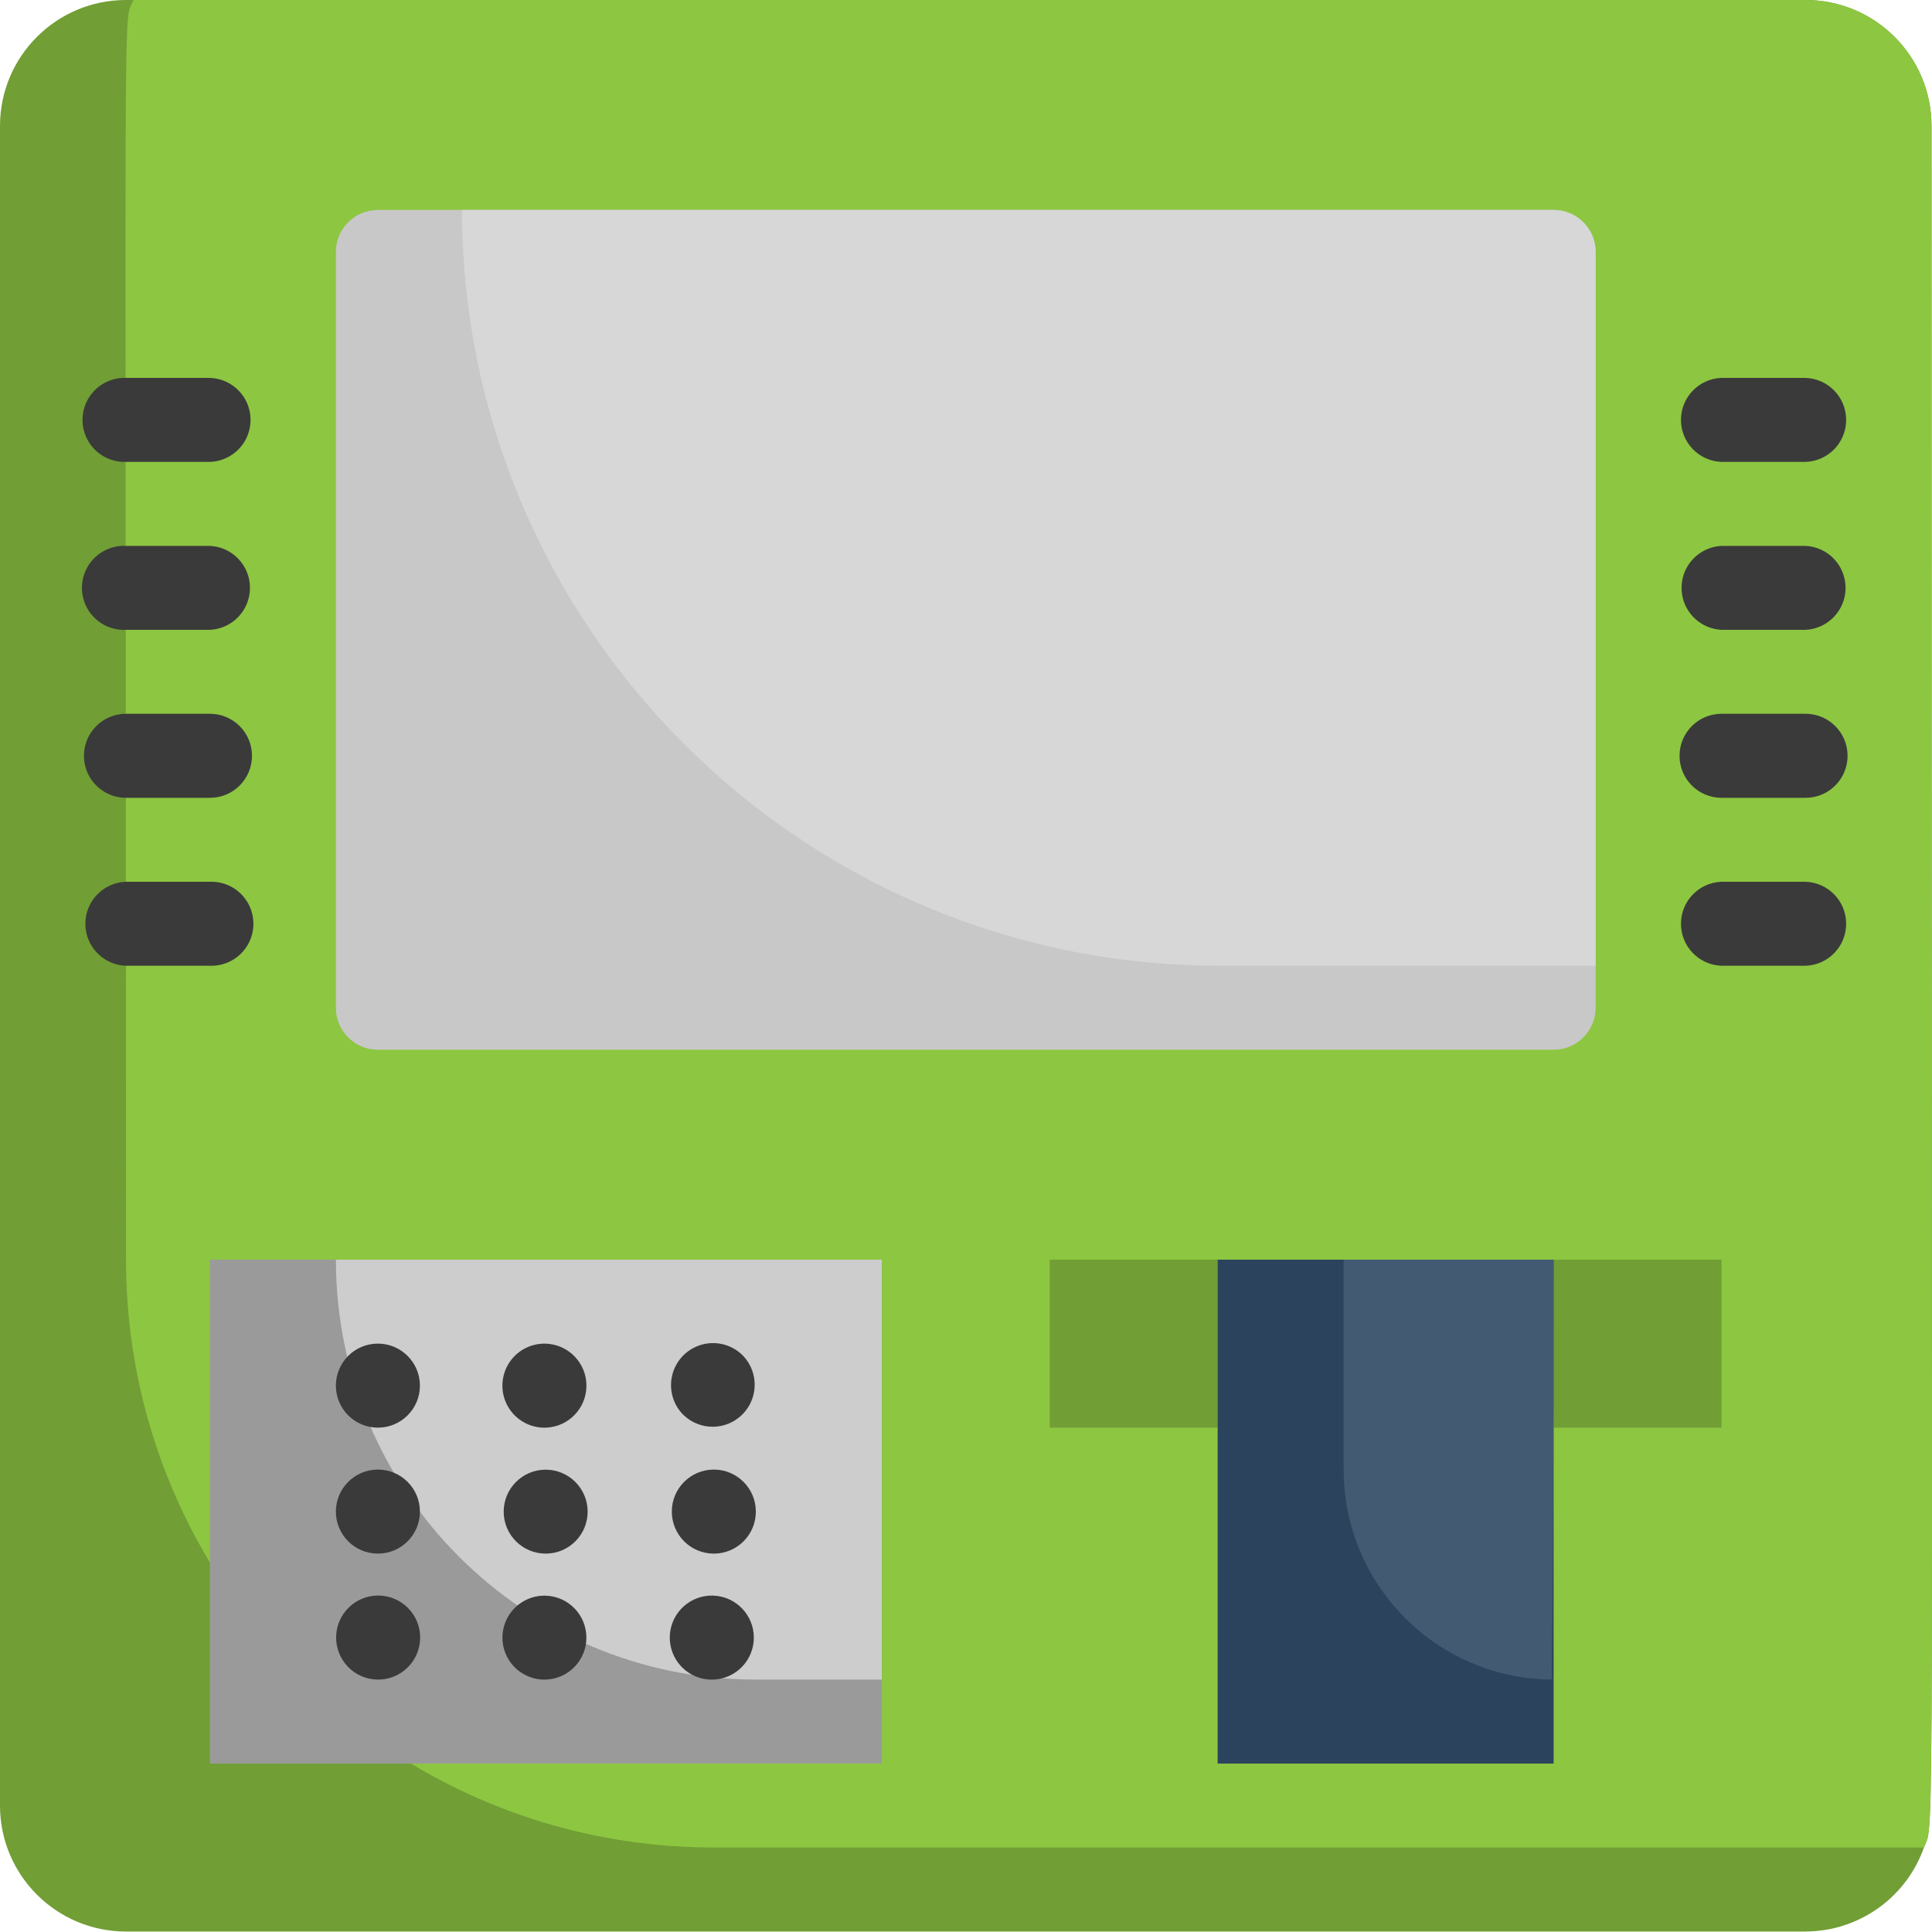
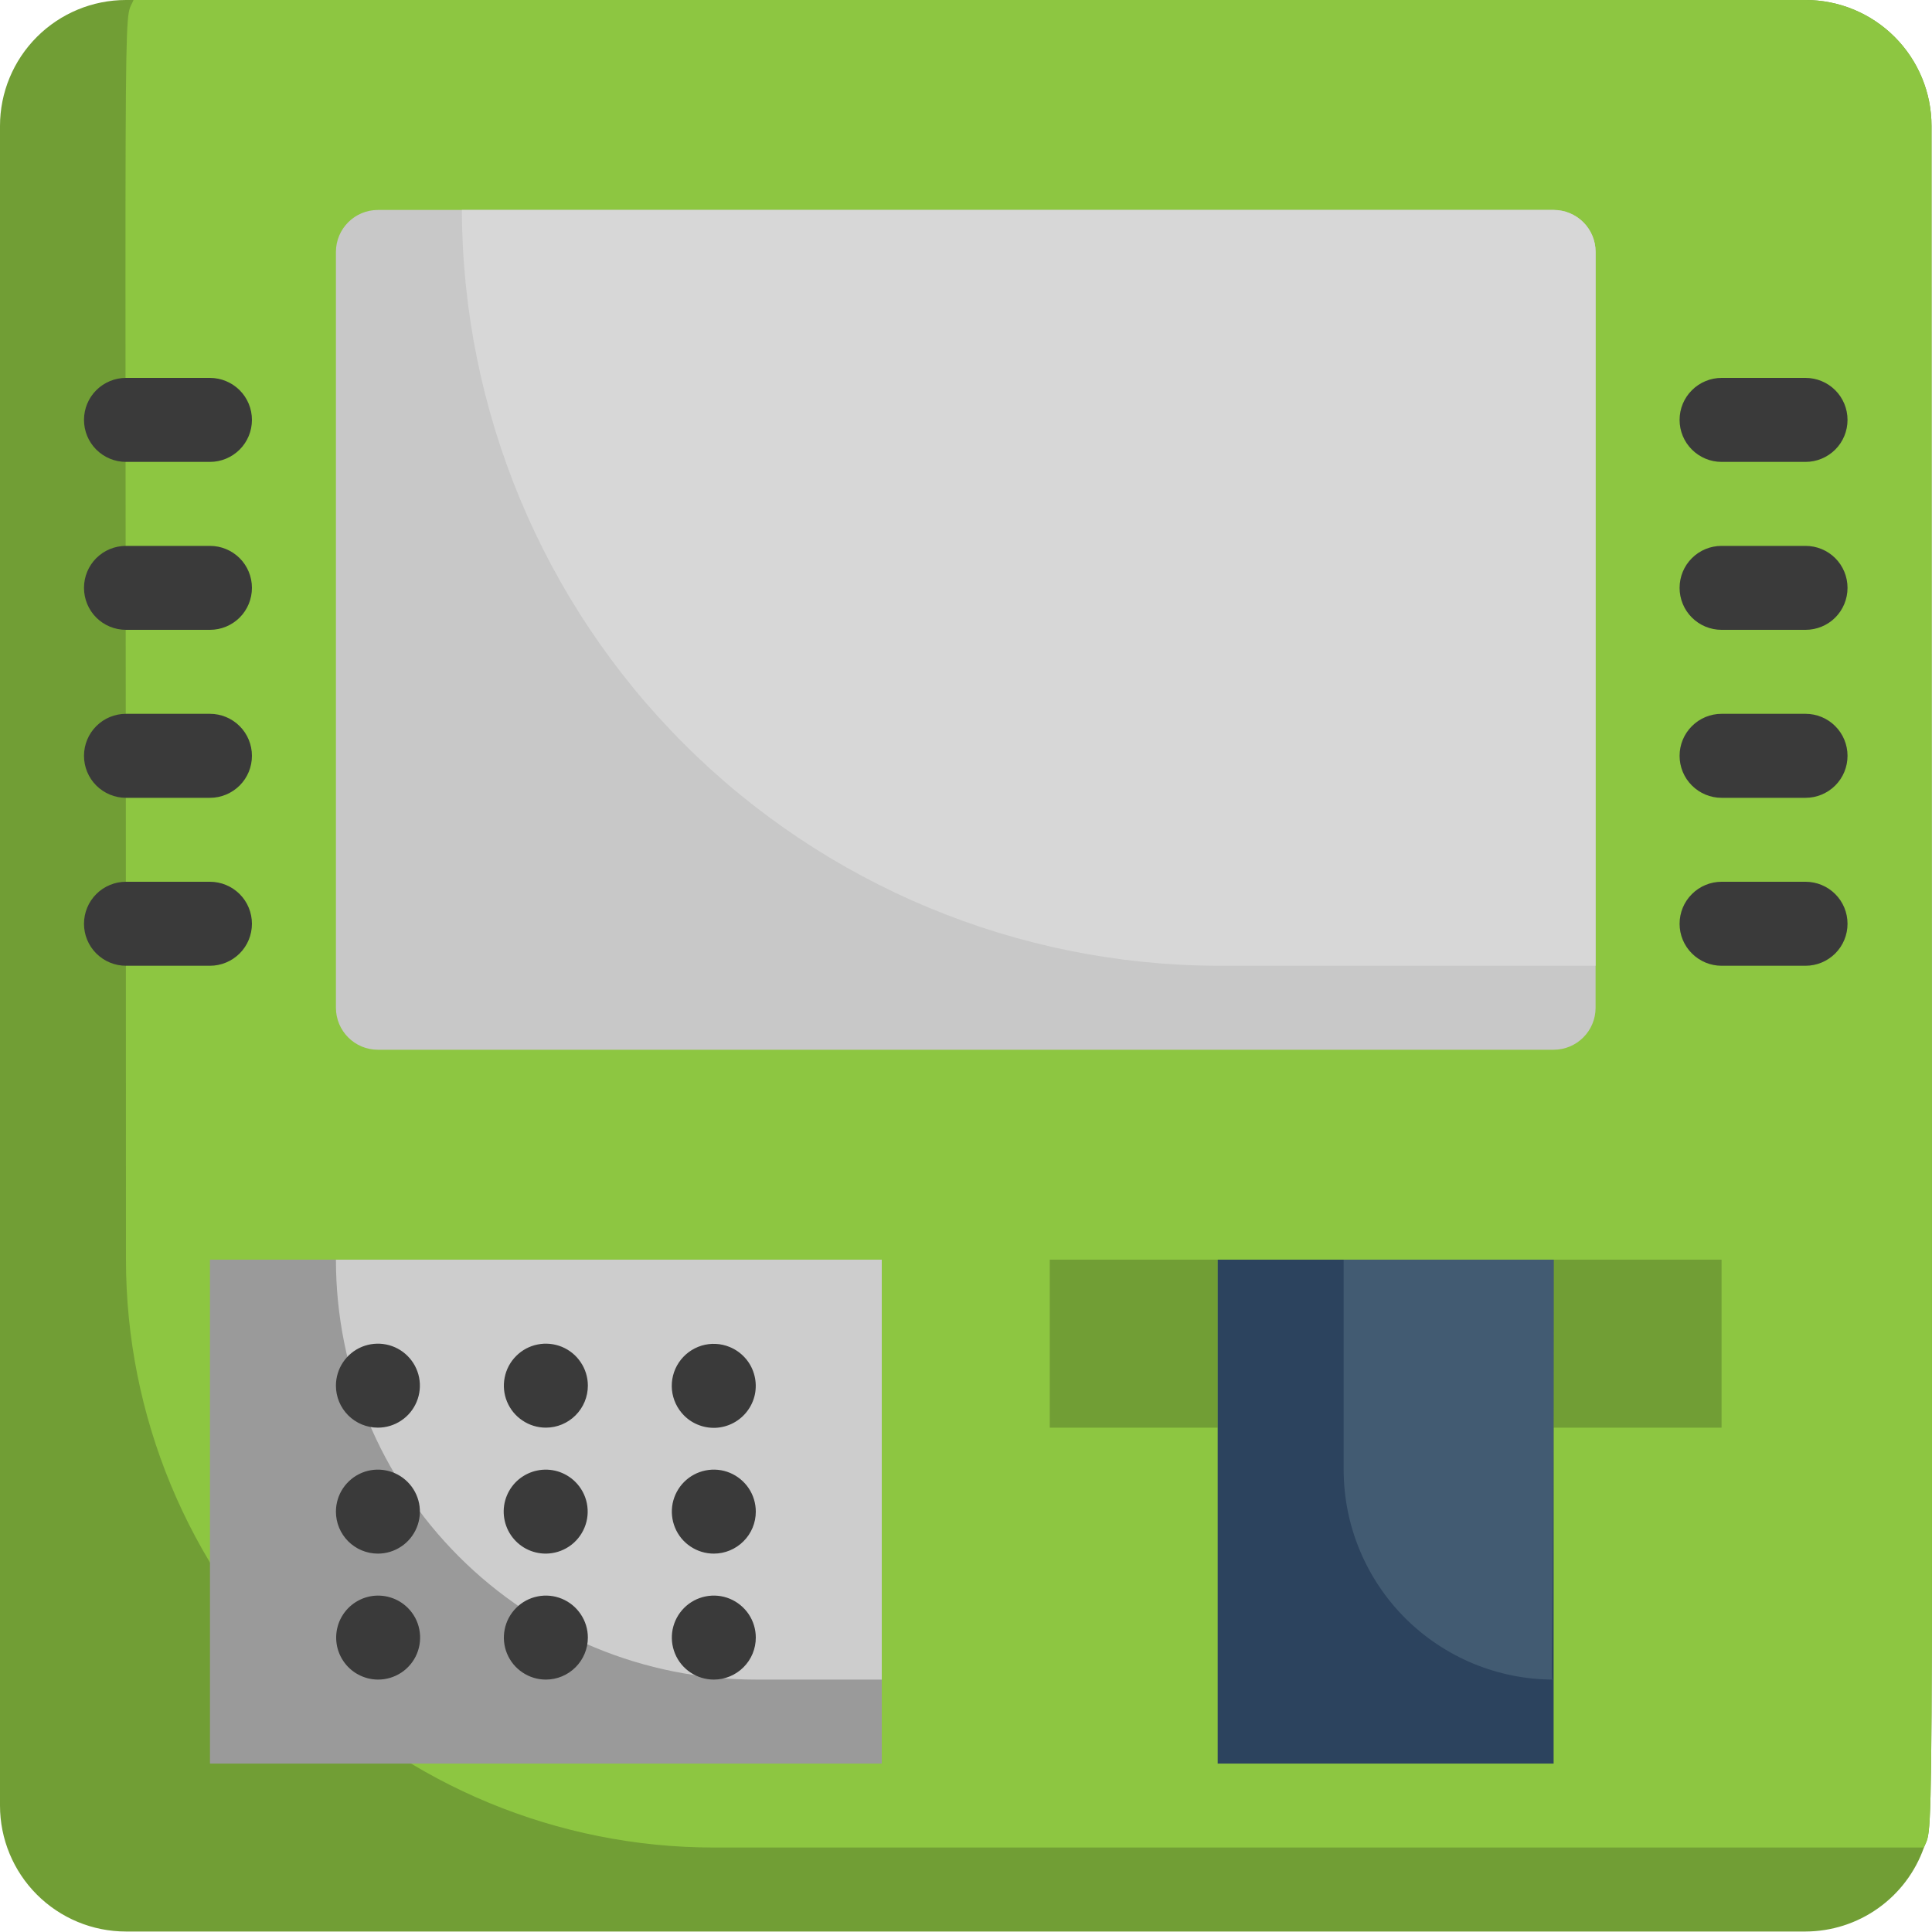
- <svg xmlns="http://www.w3.org/2000/svg" width="40" height="40" fill="none">
-   <path d="M39.99 2.608c0 37.069.07 35.052-.157 35.643a2.608 2.608 0 01-2.451 1.739H2.608A2.608 2.608 0 010 37.382V2.608A2.608 2.608 0 012.608 0h34.774a2.608 2.608 0 012.608 2.608z" fill="#719E35" />
-   <path d="M39.99 2.608c0 37.069.07 35.052-.157 35.643H14.78a12.17 12.17 0 01-12.171-12.17C2.608-1.444 2.538.573 2.764 0h34.618a2.608 2.608 0 012.608 2.608z" fill="#8DC641" />
-   <path d="M32.166 4.347H7.824a.87.87 0 00-.87.869v15.648c0 .48.39.87.87.87h24.342c.48 0 .87-.39.87-.87V5.216a.87.87 0 00-.87-.87z" fill="#C8C8C8" />
-   <path d="M33.035 5.216v14.779h-7.824A15.692 15.692 0 019.563 4.347h22.603a.87.87 0 01.87.869z" fill="#D7D7D7" />
-   <path d="M4.347 19.995H2.608a.87.87 0 010-1.739h1.739a.87.87 0 110 1.739zm0-3.477H2.608a.87.87 0 110-1.74h1.739a.87.87 0 010 1.74zm0-3.478H2.608a.87.87 0 110-1.738h1.739a.87.87 0 010 1.738zm0-3.477H2.608a.87.87 0 110-1.739h1.739a.87.87 0 010 1.739zm33.035 10.432h-1.739a.87.87 0 010-1.739h1.739a.87.87 0 010 1.739zm0-3.477h-1.739a.87.87 0 010-1.74h1.739a.87.87 0 010 1.74zm0-3.478h-1.739a.87.87 0 010-1.738h1.739a.87.87 0 010 1.738zm0-3.477h-1.739a.87.87 0 010-1.739h1.739a.87.87 0 010 1.739z" fill="#3A3A3A" />
-   <path d="M21.734 26.08h3.477v3.478h-3.477V26.08zm10.432 0h3.477v3.478h-3.477V26.08z" fill="#719E35" />
-   <path d="M4.347 26.08h13.91v10.433H4.346V26.08z" fill="#9A9A9A" />
-   <path d="M18.256 26.08v8.694h-2.608a8.693 8.693 0 01-8.693-8.694h11.301z" fill="#CDCDCD" />
-   <path d="M25.211 26.08h6.955v10.433H25.21V26.08z" fill="#2C435E" />
-   <path d="M32.166 26.08c0 9.224-.087 8.694 0 8.694a4.348 4.348 0 01-4.347-4.347V26.08h4.347z" fill="#425B72" />
-   <path d="M7.824 32.166a.87.87 0 110-1.74.87.87 0 010 1.74zm3.477 0a.869.869 0 11-.007-1.738.869.869 0 01.007 1.738zm3.478 0a.87.87 0 110-1.74.87.87 0 010 1.74zm-6.955 2.608a.87.87 0 11.01-1.74.87.87 0 01-.01 1.74zm3.477 0a.869.869 0 110-1.737.869.869 0 010 1.737zm3.478 0a.87.87 0 110-1.738.87.87 0 010 1.738zm-6.955-5.216a.87.87 0 110-1.74.87.87 0 010 1.74zm3.477 0a.87.87 0 110-1.739.87.87 0 010 1.739zm2.86-.252a.87.87 0 111.233-1.227.87.87 0 01-1.232 1.227z" fill="#3A3A3A" />
+ <svg xmlns="http://www.w3.org/2000/svg" width="40" height="40" viewBox="0 0 40 40" fill="none">
+   <path d="M39.99 2.608C39.99 39.677 40.059 37.66 39.833 38.251C39.654 38.758 39.322 39.198 38.883 39.509C38.444 39.821 37.92 39.988 37.382 39.99H2.608C1.916 39.99 1.253 39.715 0.764 39.226C0.275 38.737 0 38.074 0 37.382V2.608C0 1.916 0.275 1.253 0.764 0.764C1.253 0.275 1.916 0 2.608 0H37.382C38.074 0 38.737 0.275 39.226 0.764C39.715 1.253 39.99 1.916 39.99 2.608Z" fill="#719E35" />
+   <path d="M39.99 2.608C39.99 39.677 40.059 37.66 39.833 38.251H14.779C11.551 38.251 8.455 36.969 6.173 34.686C3.89 32.404 2.608 29.308 2.608 26.08C2.608 -1.443 2.538 0.574 2.764 0H37.382C38.074 0 38.737 0.275 39.226 0.764C39.715 1.253 39.99 1.916 39.99 2.608Z" fill="#8DC641" />
+   <path d="M32.166 4.347H7.824C7.344 4.347 6.955 4.736 6.955 5.216V20.864C6.955 21.344 7.344 21.734 7.824 21.734H32.166C32.646 21.734 33.035 21.344 33.035 20.864V5.216C33.035 4.736 32.646 4.347 32.166 4.347Z" fill="#C8C8C8" />
+   <path d="M33.035 5.216V19.995H25.211C21.064 19.983 17.091 18.331 14.159 15.399C11.227 12.467 9.574 8.493 9.563 4.347H32.166C32.396 4.347 32.617 4.438 32.781 4.601C32.944 4.764 33.035 4.985 33.035 5.216Z" fill="#D7D7D7" />
+   <path d="M4.347 19.995H2.608C2.378 19.995 2.156 19.903 1.993 19.74C1.83 19.577 1.739 19.356 1.739 19.126C1.739 18.895 1.83 18.674 1.993 18.511C2.156 18.348 2.378 18.256 2.608 18.256H4.347C4.577 18.256 4.798 18.348 4.962 18.511C5.125 18.674 5.216 18.895 5.216 19.126C5.216 19.356 5.125 19.577 4.962 19.74C4.798 19.903 4.577 19.995 4.347 19.995ZM4.347 16.518H2.608C2.378 16.518 2.156 16.426 1.993 16.263C1.83 16.1 1.739 15.879 1.739 15.648C1.739 15.418 1.83 15.197 1.993 15.034C2.156 14.87 2.378 14.779 2.608 14.779H4.347C4.577 14.779 4.798 14.87 4.962 15.034C5.125 15.197 5.216 15.418 5.216 15.648C5.216 15.879 5.125 16.1 4.962 16.263C4.798 16.426 4.577 16.518 4.347 16.518ZM4.347 13.04H2.608C2.378 13.04 2.156 12.949 1.993 12.786C1.83 12.623 1.739 12.401 1.739 12.171C1.739 11.94 1.83 11.719 1.993 11.556C2.156 11.393 2.378 11.302 2.608 11.302H4.347C4.577 11.302 4.798 11.393 4.962 11.556C5.125 11.719 5.216 11.94 5.216 12.171C5.216 12.401 5.125 12.623 4.962 12.786C4.798 12.949 4.577 13.04 4.347 13.04ZM4.347 9.563H2.608C2.378 9.563 2.156 9.471 1.993 9.308C1.83 9.145 1.739 8.924 1.739 8.693C1.739 8.463 1.83 8.242 1.993 8.079C2.156 7.916 2.378 7.824 2.608 7.824H4.347C4.577 7.824 4.798 7.916 4.962 8.079C5.125 8.242 5.216 8.463 5.216 8.693C5.216 8.924 5.125 9.145 4.962 9.308C4.798 9.471 4.577 9.563 4.347 9.563ZM37.382 19.995H35.643C35.413 19.995 35.192 19.903 35.029 19.74C34.865 19.577 34.774 19.356 34.774 19.126C34.774 18.895 34.865 18.674 35.029 18.511C35.192 18.348 35.413 18.256 35.643 18.256H37.382C37.612 18.256 37.834 18.348 37.997 18.511C38.16 18.674 38.251 18.895 38.251 19.126C38.251 19.356 38.16 19.577 37.997 19.74C37.834 19.903 37.612 19.995 37.382 19.995ZM37.382 16.518H35.643C35.413 16.518 35.192 16.426 35.029 16.263C34.865 16.1 34.774 15.879 34.774 15.648C34.774 15.418 34.865 15.197 35.029 15.034C35.192 14.87 35.413 14.779 35.643 14.779H37.382C37.612 14.779 37.834 14.87 37.997 15.034C38.16 15.197 38.251 15.418 38.251 15.648C38.251 15.879 38.16 16.1 37.997 16.263C37.834 16.426 37.612 16.518 37.382 16.518ZM37.382 13.04H35.643C35.413 13.04 35.192 12.949 35.029 12.786C34.865 12.623 34.774 12.401 34.774 12.171C34.774 11.94 34.865 11.719 35.029 11.556C35.192 11.393 35.413 11.302 35.643 11.302H37.382C37.612 11.302 37.834 11.393 37.997 11.556C38.16 11.719 38.251 11.94 38.251 12.171C38.251 12.401 38.16 12.623 37.997 12.786C37.834 12.949 37.612 13.04 37.382 13.04ZM37.382 9.563H35.643C35.413 9.563 35.192 9.471 35.029 9.308C34.865 9.145 34.774 8.924 34.774 8.693C34.774 8.463 34.865 8.242 35.029 8.079C35.192 7.916 35.413 7.824 35.643 7.824H37.382C37.612 7.824 37.834 7.916 37.997 8.079C38.16 8.242 38.251 8.463 38.251 8.693C38.251 8.924 38.16 9.145 37.997 9.308C37.834 9.471 37.612 9.563 37.382 9.563Z" fill="#3A3A3A" />
+   <path d="M21.734 26.08H25.211V29.558H21.734V26.08ZM32.166 26.08H35.643V29.558H32.166V26.08Z" fill="#719E35" />
+   <path d="M4.347 26.08H18.256V36.513H4.347V26.08Z" fill="#9A9A9A" />
+   <path d="M18.256 26.08V34.774H15.648C13.342 34.774 11.131 33.858 9.501 32.227C7.871 30.597 6.955 28.386 6.955 26.08H18.256Z" fill="#CDCDCD" />
+   <path d="M25.211 26.08H32.166V36.513H25.211V26.08Z" fill="#2C435E" />
+   <path d="M32.166 26.08C32.166 35.304 32.079 34.774 32.166 34.774C31.595 34.774 31.03 34.661 30.502 34.443C29.975 34.224 29.496 33.904 29.092 33.501C28.689 33.097 28.368 32.618 28.15 32.09C27.931 31.563 27.819 30.998 27.819 30.427V26.08H32.166Z" fill="#425B72" />
+   <path d="M7.824 32.166C7.593 32.166 7.372 32.074 7.209 31.911C7.046 31.748 6.955 31.527 6.955 31.297C6.955 31.125 7.006 30.956 7.101 30.814C7.197 30.671 7.333 30.559 7.491 30.493C7.65 30.427 7.825 30.41 7.994 30.444C8.162 30.477 8.317 30.56 8.439 30.682C8.56 30.803 8.643 30.958 8.677 31.127C8.71 31.296 8.693 31.47 8.627 31.629C8.561 31.788 8.45 31.924 8.307 32.019C8.164 32.115 7.996 32.166 7.824 32.166ZM11.301 32.166C11.159 32.166 11.018 32.132 10.891 32.065C10.765 31.998 10.657 31.901 10.577 31.782C10.497 31.664 10.448 31.527 10.433 31.385C10.418 31.243 10.439 31.099 10.493 30.967C10.547 30.835 10.633 30.718 10.743 30.627C10.854 30.536 10.985 30.473 11.125 30.445C11.265 30.416 11.41 30.423 11.547 30.463C11.684 30.505 11.809 30.579 11.91 30.679C12.032 30.8 12.116 30.955 12.15 31.123C12.184 31.292 12.168 31.467 12.102 31.626C12.037 31.785 11.926 31.921 11.784 32.017C11.641 32.113 11.473 32.165 11.301 32.166ZM14.779 32.166C14.607 32.166 14.439 32.115 14.296 32.019C14.153 31.924 14.041 31.788 13.976 31.629C13.91 31.47 13.893 31.296 13.926 31.127C13.96 30.958 14.043 30.803 14.164 30.682C14.286 30.56 14.441 30.477 14.609 30.444C14.778 30.41 14.953 30.427 15.111 30.493C15.27 30.559 15.406 30.671 15.502 30.814C15.597 30.956 15.648 31.125 15.648 31.297C15.648 31.527 15.557 31.748 15.393 31.911C15.23 32.074 15.009 32.166 14.779 32.166ZM7.824 34.774C7.681 34.773 7.541 34.737 7.416 34.669C7.29 34.602 7.184 34.504 7.105 34.385C7.026 34.266 6.977 34.13 6.964 33.988C6.95 33.846 6.972 33.703 7.026 33.571C7.081 33.44 7.167 33.323 7.277 33.233C7.388 33.142 7.518 33.08 7.658 33.052C7.798 33.024 7.942 33.031 8.079 33.072C8.216 33.113 8.34 33.187 8.441 33.287C8.564 33.409 8.648 33.564 8.681 33.733C8.715 33.903 8.698 34.078 8.632 34.238C8.566 34.397 8.454 34.533 8.31 34.629C8.166 34.724 7.997 34.775 7.824 34.774ZM11.301 34.774C11.13 34.774 10.961 34.723 10.819 34.627C10.675 34.532 10.564 34.396 10.498 34.237C10.432 34.078 10.415 33.904 10.449 33.735C10.482 33.566 10.565 33.411 10.687 33.29C10.808 33.168 10.963 33.085 11.132 33.052C11.3 33.018 11.475 33.035 11.634 33.101C11.793 33.167 11.929 33.279 12.024 33.422C12.12 33.565 12.171 33.733 12.171 33.904C12.171 34.135 12.079 34.356 11.916 34.519C11.753 34.682 11.532 34.774 11.301 34.774ZM14.779 34.774C14.607 34.774 14.439 34.723 14.296 34.627C14.153 34.532 14.041 34.396 13.976 34.237C13.91 34.078 13.893 33.904 13.926 33.735C13.96 33.566 14.043 33.411 14.164 33.29C14.286 33.168 14.441 33.085 14.609 33.052C14.778 33.018 14.953 33.035 15.111 33.101C15.27 33.167 15.406 33.279 15.502 33.422C15.597 33.565 15.648 33.733 15.648 33.904C15.648 34.135 15.557 34.356 15.393 34.519C15.23 34.682 15.009 34.774 14.779 34.774ZM7.824 29.558C7.593 29.558 7.372 29.466 7.209 29.303C7.046 29.14 6.955 28.919 6.955 28.688C6.955 28.517 7.006 28.348 7.101 28.206C7.197 28.062 7.333 27.951 7.491 27.885C7.65 27.82 7.825 27.802 7.994 27.836C8.162 27.869 8.317 27.952 8.439 28.074C8.56 28.195 8.643 28.35 8.677 28.519C8.71 28.688 8.693 28.862 8.627 29.021C8.561 29.18 8.45 29.316 8.307 29.411C8.164 29.507 7.996 29.558 7.824 29.558ZM11.301 29.558C11.13 29.558 10.961 29.507 10.819 29.411C10.675 29.316 10.564 29.18 10.498 29.021C10.432 28.862 10.415 28.688 10.449 28.519C10.482 28.35 10.565 28.195 10.687 28.074C10.808 27.952 10.963 27.869 11.132 27.836C11.3 27.802 11.475 27.82 11.634 27.885C11.793 27.951 11.929 28.062 12.024 28.206C12.12 28.348 12.171 28.517 12.171 28.688C12.171 28.919 12.079 29.14 11.916 29.303C11.753 29.466 11.532 29.558 11.301 29.558ZM14.162 29.306C14.02 29.163 13.932 28.976 13.912 28.776C13.893 28.576 13.943 28.376 14.055 28.209C14.167 28.042 14.333 27.919 14.525 27.86C14.717 27.802 14.924 27.812 15.109 27.889C15.228 27.938 15.335 28.013 15.421 28.108C15.508 28.203 15.572 28.316 15.609 28.439C15.647 28.563 15.656 28.692 15.638 28.82C15.619 28.947 15.572 29.069 15.5 29.175C15.429 29.282 15.334 29.372 15.224 29.438C15.114 29.504 14.99 29.545 14.862 29.558C14.734 29.57 14.604 29.554 14.483 29.51C14.362 29.467 14.252 29.397 14.162 29.306Z" fill="#3A3A3A" />
</svg>
